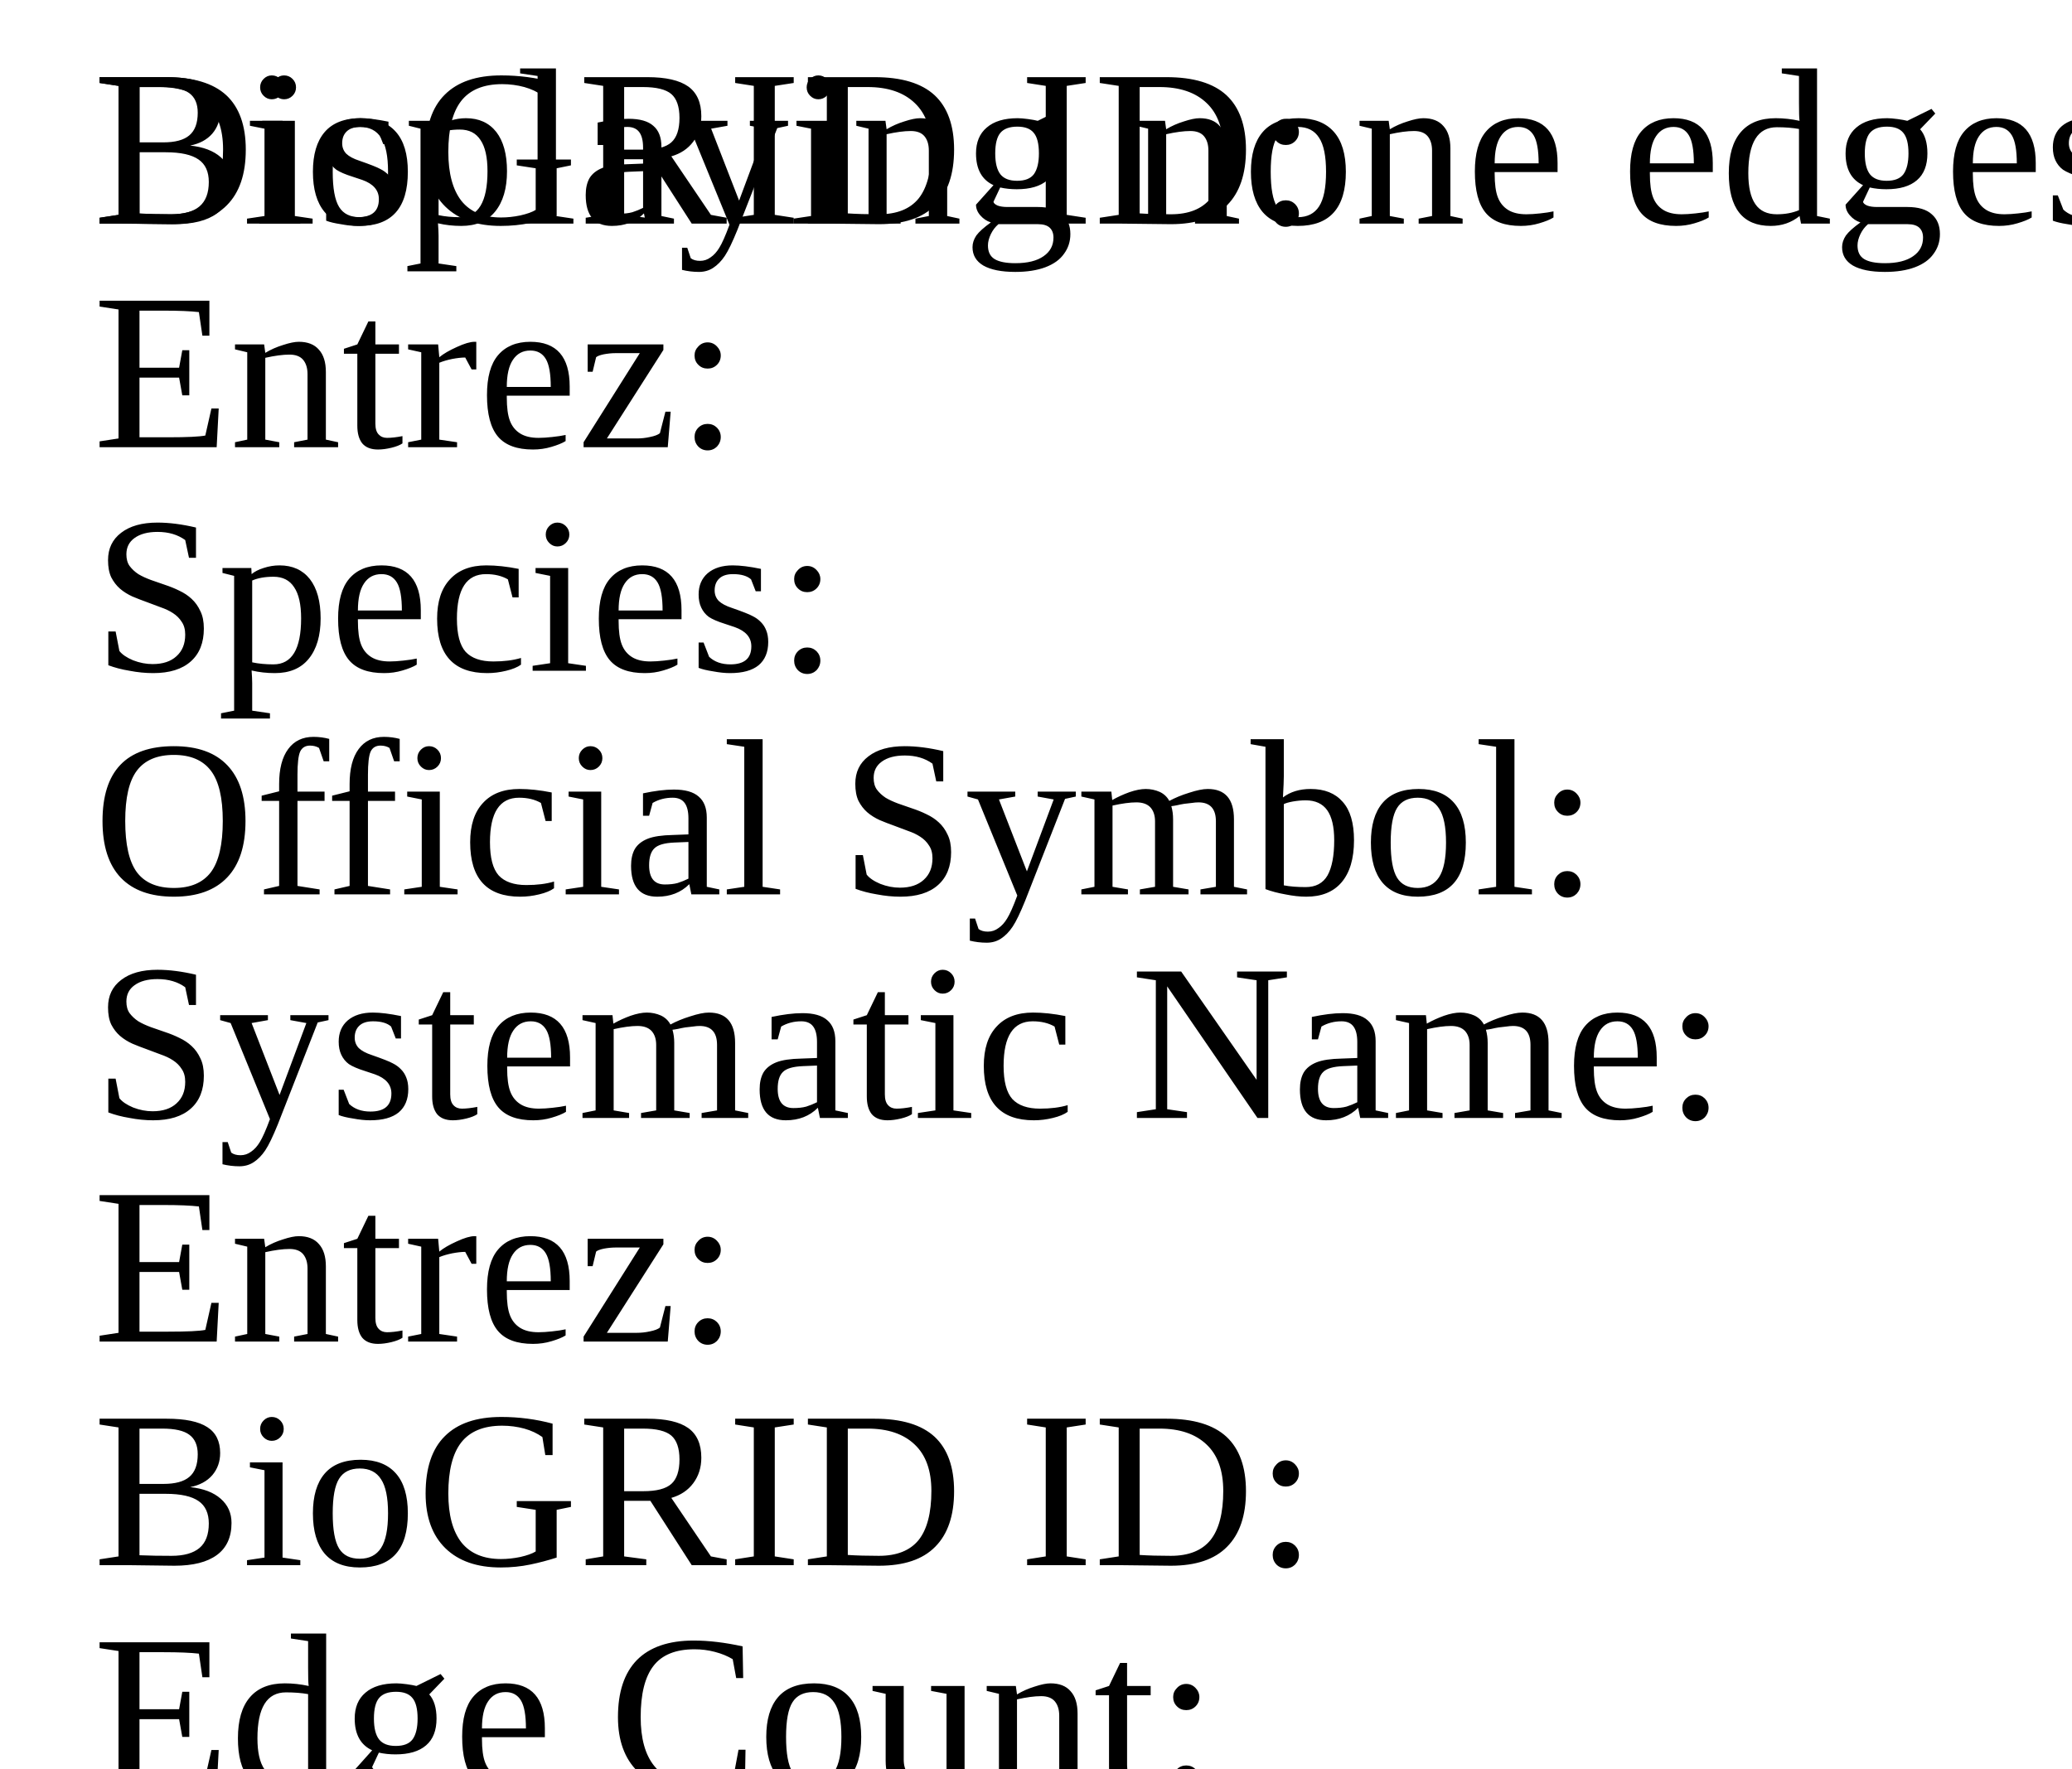
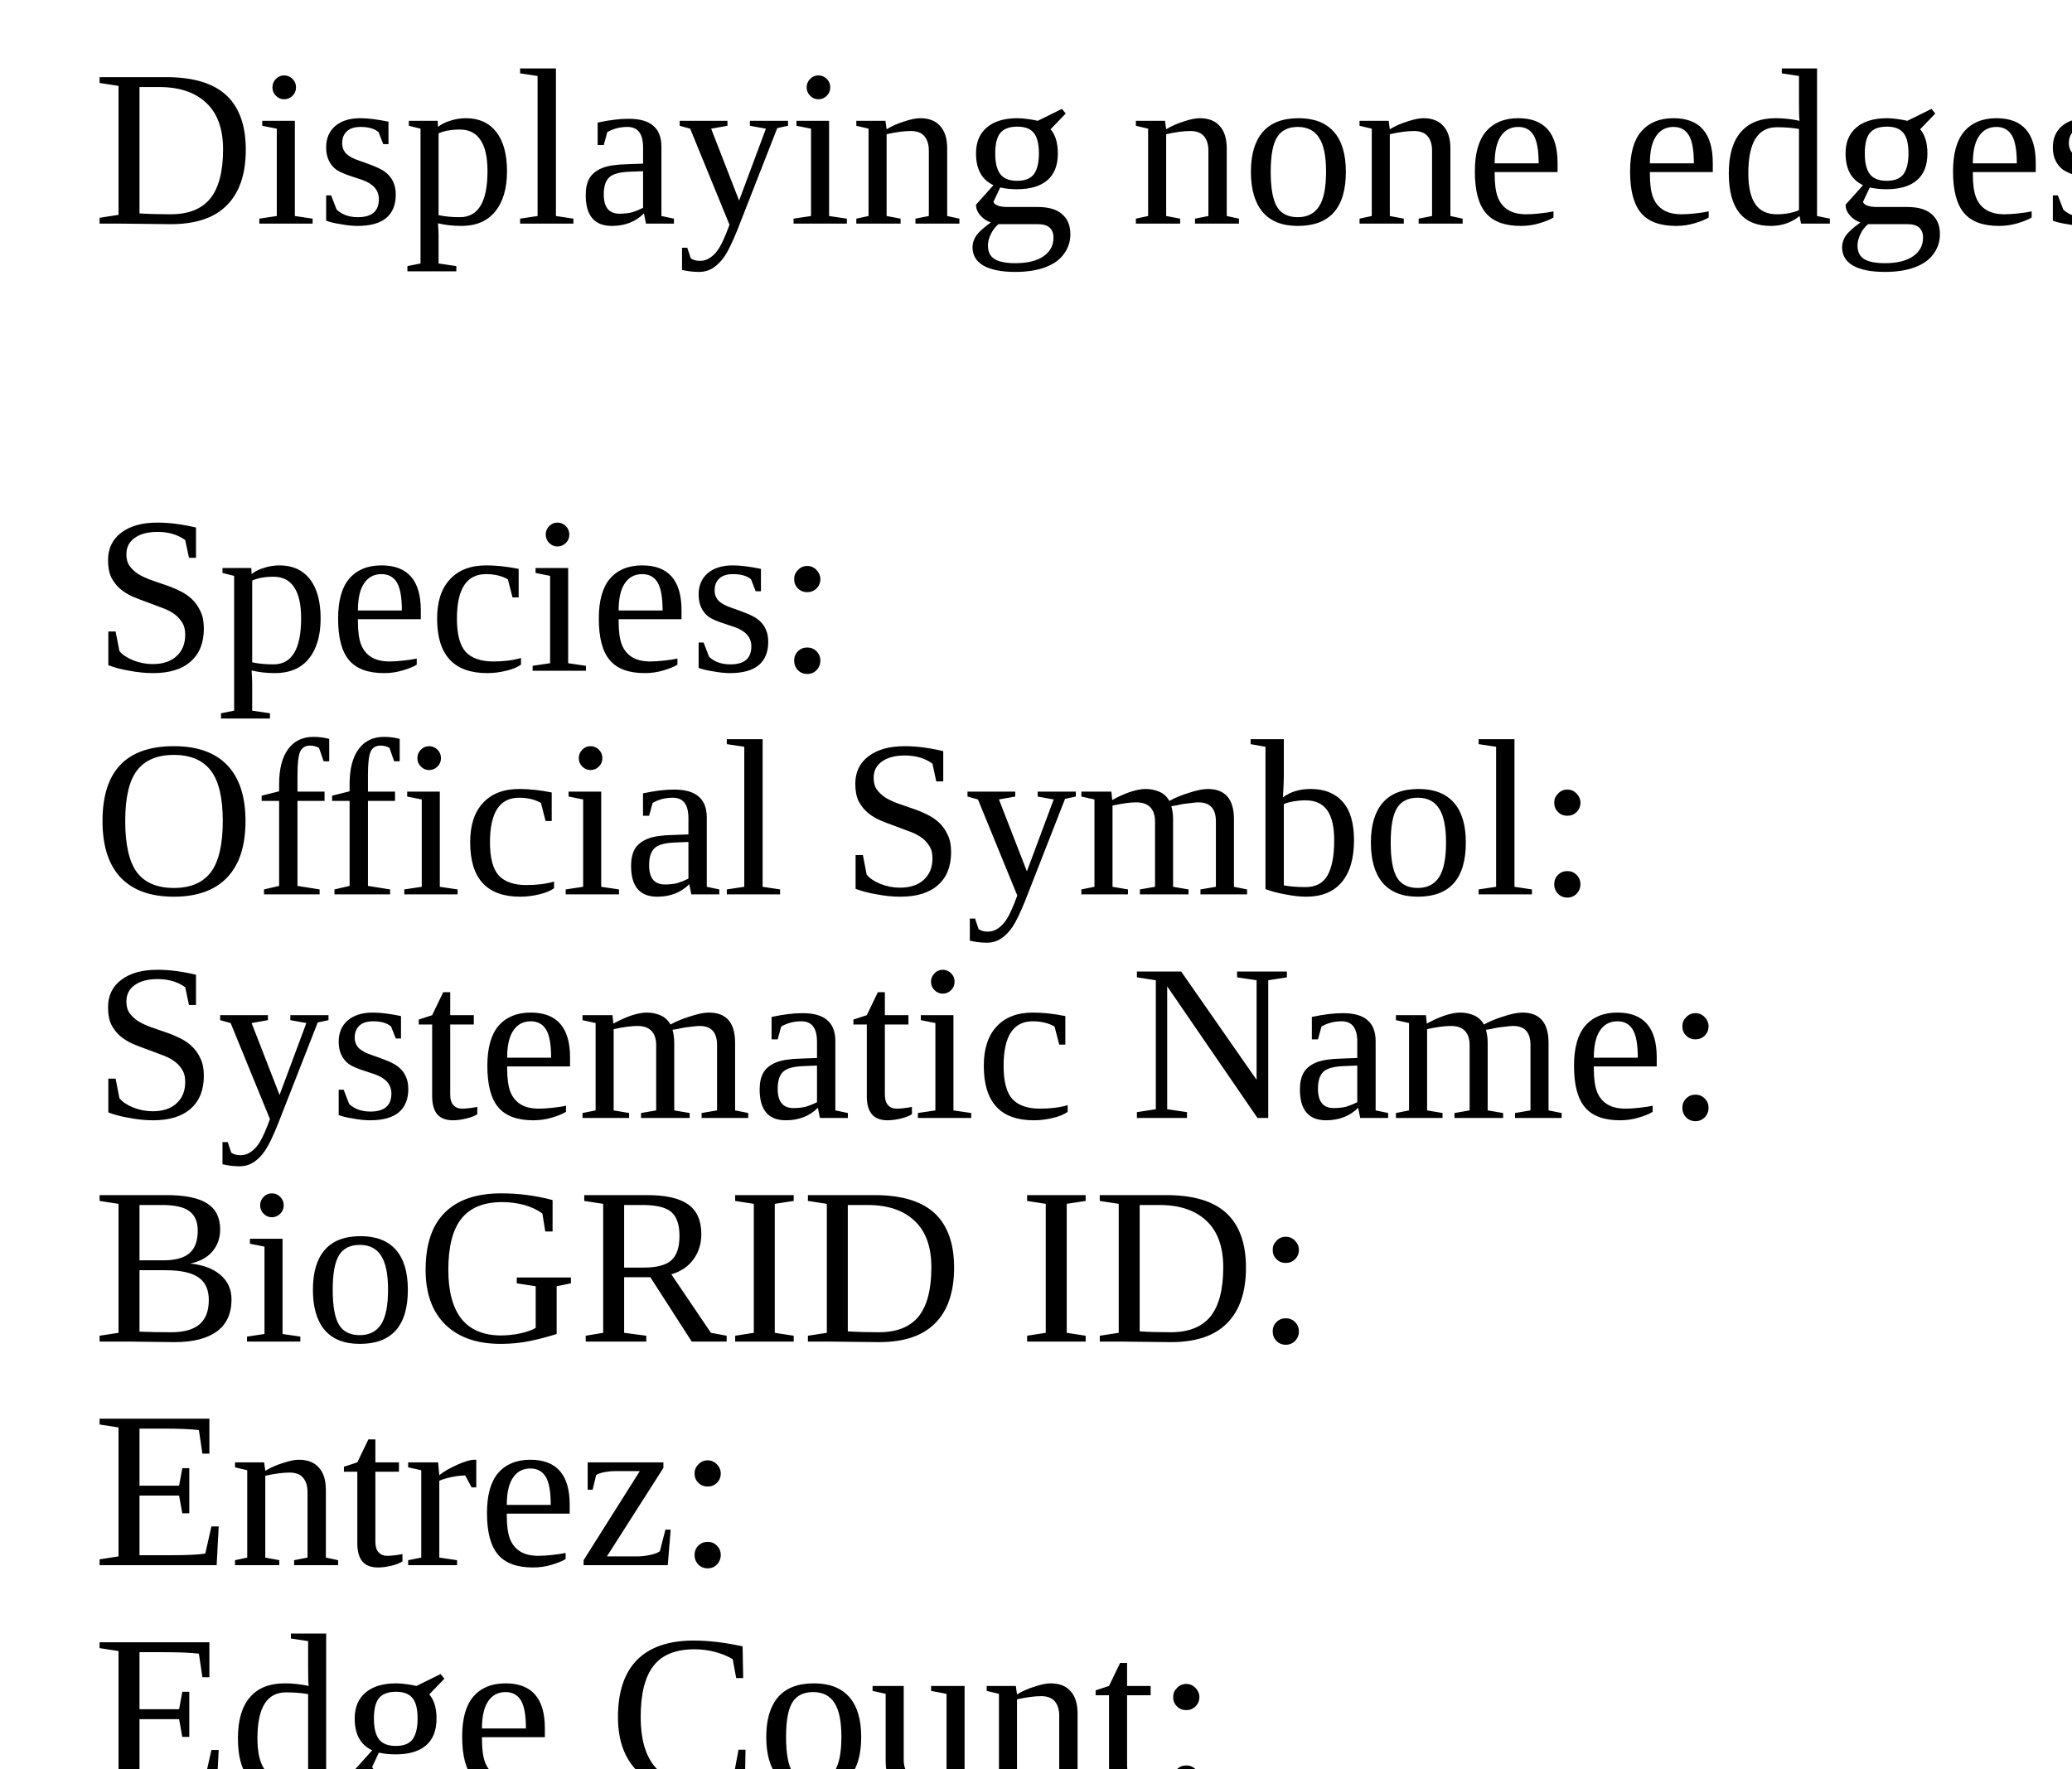
<svg xmlns="http://www.w3.org/2000/svg" xmlns:xlink="http://www.w3.org/1999/xlink" width="100%" height="100%" version="1.1">
  <g>
    <text x="5" y="1em">Displaying <tspan class="lastCount">none</tspan> edges.</text>
    <text x="5" y="3em">Species: <tspan class="restNodeSpecies" />
    </text>
    <text x="5" y="4em">Official Symbol: <tspan class="restNodeOfficialSymbol" />
    </text>
    <text x="5" y="5em">Systematic Name: <tspan class="restNodeSystematicName" />
    </text>
-     <text x="5" y="6em">Entrez: <tspan class="restNodeEntrez" />
+     <text x="5" y="6em">BioGRID ID: <a xlink:href="" class="restNodeBioGridId"> </a>
    </text>
-     <text x="5" y="7em">BioGRID ID: <tspan class="restNodeBioGridId" />
+     <text x="5" y="7em">Entrez: <a xlink:href="" class="restNodeEntrez"> </a>
    </text>
    <text x="5" y="8em">Edge Count: <tspan class="restNodeEdges" />
    </text>
  </g>
  <g id="bgv">
    <g id="speciesRing" />
    <g id="edges" />
    <g id="nodeLabels" />
  </g>
-   <g class="hidden" id="links">
-     <rect />
-     <text x="5" y="1em">BioGRID ID: <a xlink:href="" class="restNodeBioGridId"> </a>
-     </text>
-     <text x="5" y="2em">Entrez: <a xlink:href="" class="restNodeEntrez"> </a>
-     </text>
-   </g>
</svg>
